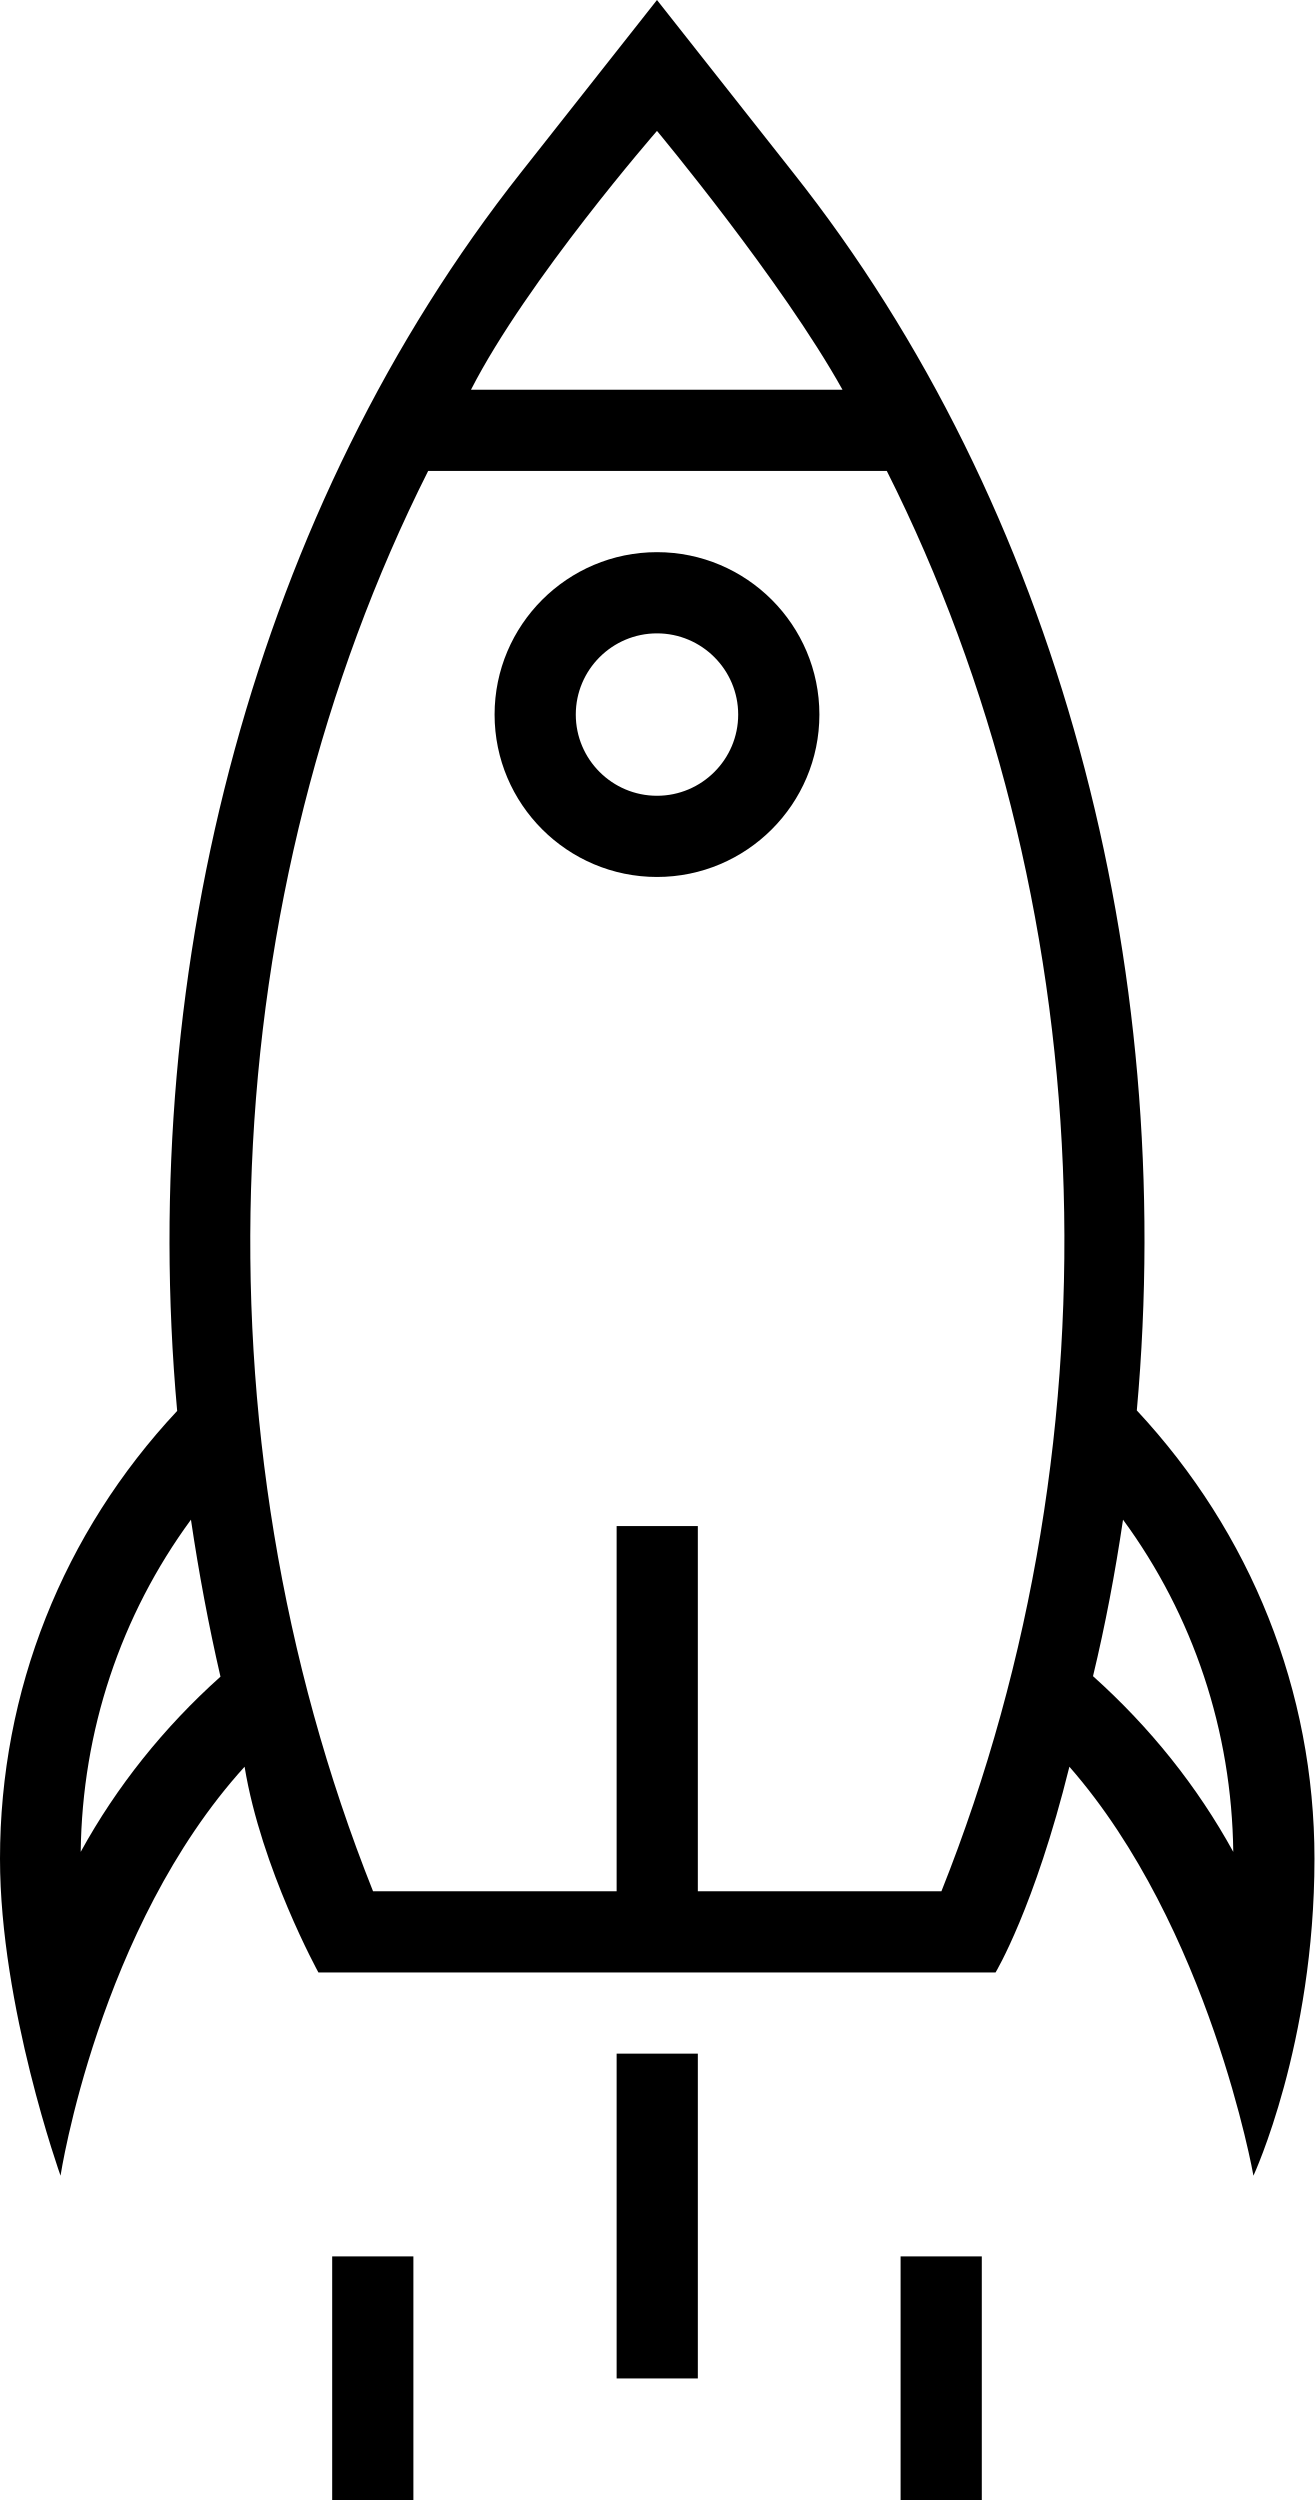
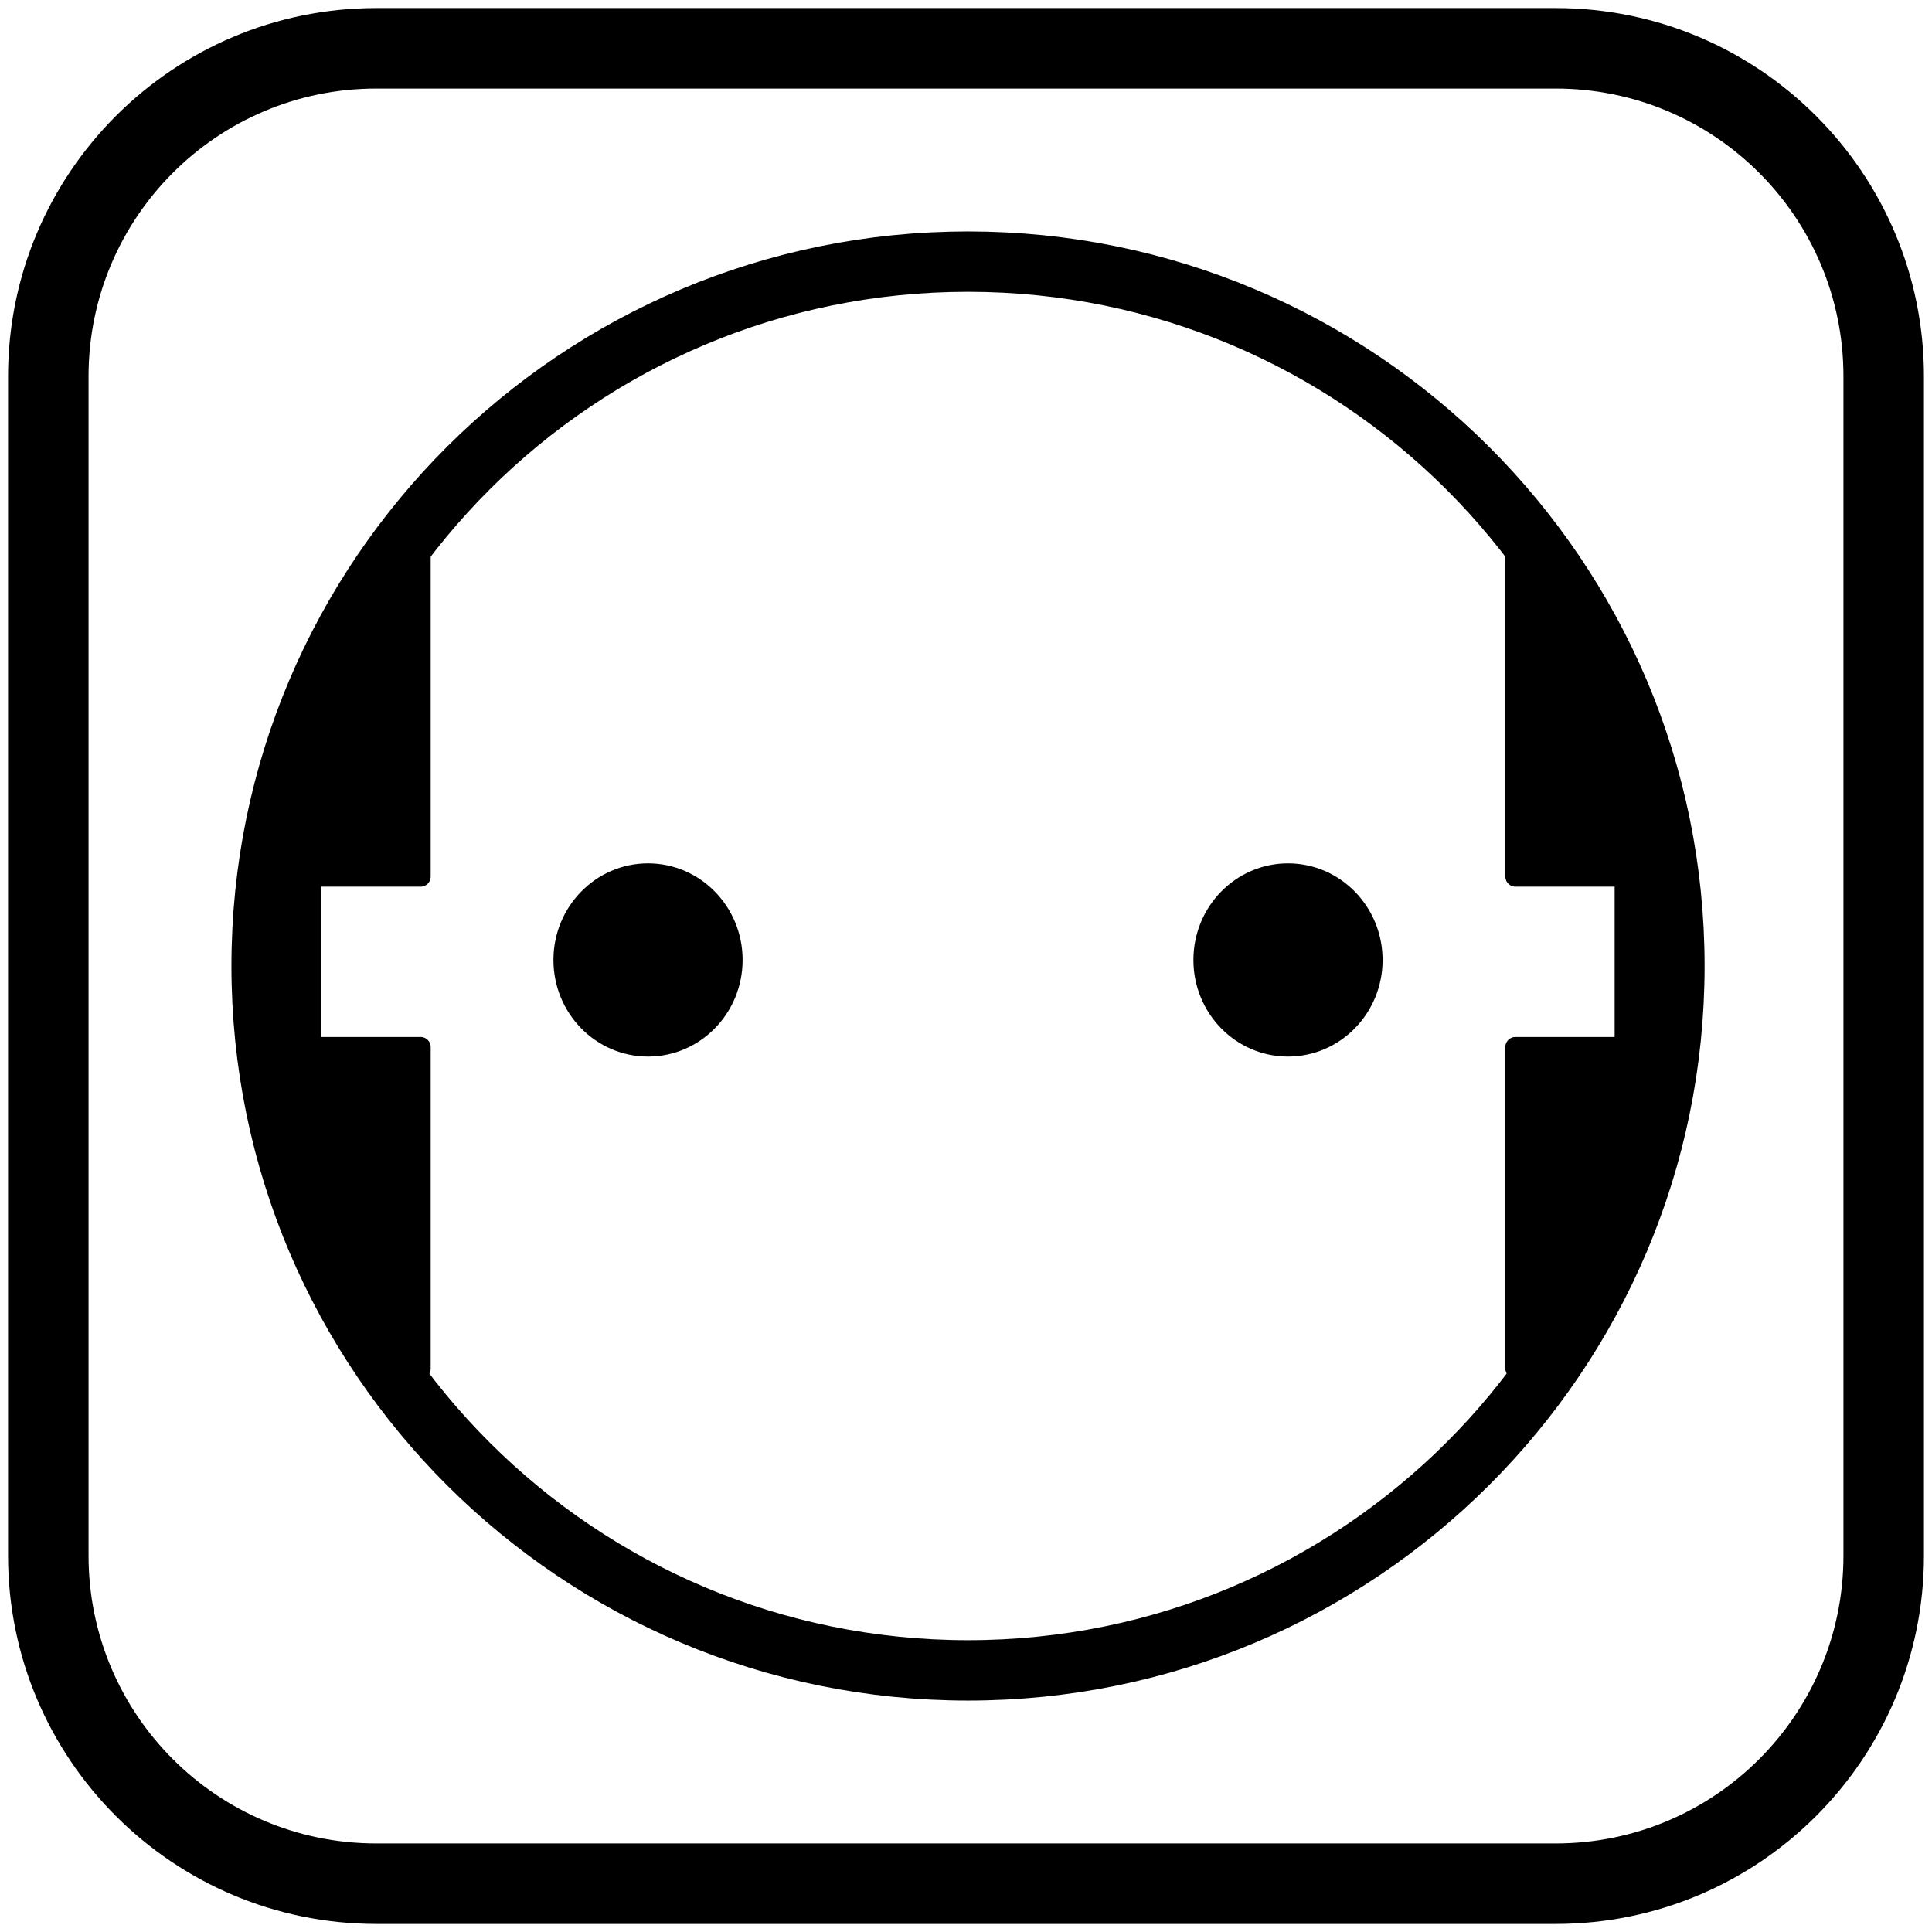
- <svg xmlns="http://www.w3.org/2000/svg" version="1.1" id="Layer_1" x="0px" y="0px" viewBox="0 0 267.1 508" style="enable-background:new 0 0 267.1 508;" xml:space="preserve">
-   <g>
-     <path d="M231,286.6c8.2-90.9-16-183.6-69.9-251.6L133.5,0l-27.6,35C52.1,103.1,27.8,195.8,36,286.7c-23.2,24.8-36,56.9-36,91   c0,30,12.3,64.4,12.3,64.4S20,391.7,49.7,359c3.4,20.7,15,41.8,15,41.8h137.6c0,0,7.9-13.1,15-41.8c28.5,32.6,37.4,83.1,37.4,83.1   s12.4-26.7,12.4-64.4C267.1,343.6,254.2,311.5,231,286.6z M16.4,376.3c0.3-24.6,8.1-48,22.4-67.5c1.6,10.8,3.6,21.5,6,31.9   C33.3,351,23.7,363,16.4,376.3z M133.5,26.6c0,0,25.4,30.5,37.7,52.6H95.7C107.1,56.9,133.5,26.6,133.5,26.6z M191.3,384.3h-49.5   v-74.2h-16.5v74.2H75.8C38.4,290.5,43.8,181.6,87,95.7h93.2C223.4,181.6,228.7,290.5,191.3,384.3z M222.1,340.6   c2.5-10.4,4.5-21,6.1-31.8c14.3,19.5,22.1,42.9,22.4,67.5C243.3,363,233.7,351,222.1,340.6z" />
-     <path d="M133.5,112.2c-18.2,0-33,14.8-33,33s14.8,33,33,33s33-14.8,33-33S151.7,112.2,133.5,112.2z M133.5,161.7   c-9.1,0-16.5-7.4-16.5-16.5s7.4-16.5,16.5-16.5s16.5,7.4,16.5,16.5S142.6,161.7,133.5,161.7z" />
-     <rect x="125.3" y="417.3" width="16.5" height="66" />
-     <rect x="183" y="458.5" width="16.5" height="49.5" />
-     <rect x="67.5" y="458.5" width="16.5" height="49.5" />
+ <svg xmlns="http://www.w3.org/2000/svg" height="960" viewBox="0 0 960 960" width="960">
+   <g fill="none" fill-rule="evenodd">
+     <path d="m773 4h-586c-101.068 0-183 81.932-183 183v586c0 101.068 81.932 183 183 183h586c101.068 0 183-81.932 183-183v-586c0-101.068-81.932-183-183-183zm-586 40h586c78.977 0 143 64.023 143 143v586c0 78.977-64.023 143-143 143h-586c-78.977 0-143-64.023-143-143v-586c0-78.977 64.023-143 143-143z" fill="#000" fill-rule="nonzero" />
+     <g transform="translate(130 130)">
+       <path d="m463 347.001c0-26.511 21.042-48.001 46.999-48.001 25.959 0 47.001 21.49 47.001 48.001 0 26.509-21.042 47.999-47.001 47.999-25.957 0-46.999-21.49-46.999-47.999z" fill="#000" fill-rule="nonzero" />
+       <path d="m145 347.001c0-26.511 21.042-48.001 47-48.001s47 21.49 47 48.001c0 26.509-21.042 47.999-47 47.999s-47-21.49-47-47.999z" fill="#000" fill-rule="nonzero" />
+       <g stroke="#000">
+         <ellipse cx="351" cy="350" rx="351" ry="350" stroke-width="30" />
+         <path d="m79 142v163.584l-54.303.001v84.679l54.303-0v159.736c-22.543-35.486-37.652-64.382-45.326-86.689-7.674-22.307-13.899-60.151-18.674-113.533 6.597-55.478 13.931-95.391 22.003-119.741 8.072-24.349 22.071-53.695 41.997-88.037z" fill="#000" stroke-linejoin="round" stroke-width="10" />
+         <path d="m687 142v163.584l-54.303.001v84.679l54.303-0v159.736c-22.543-35.486-37.652-64.382-45.326-86.689-7.674-22.307-13.899-60.151-18.674-113.533 6.597-55.478 13.931-95.391 22.003-119.741 8.072-24.349 22.071-53.695 41.997-88.037z" fill="#000" stroke-linejoin="round" stroke-width="10" transform="matrix(-1 0 0 1 1310 0)" />
+       </g>
+     </g>
  </g>
</svg>
